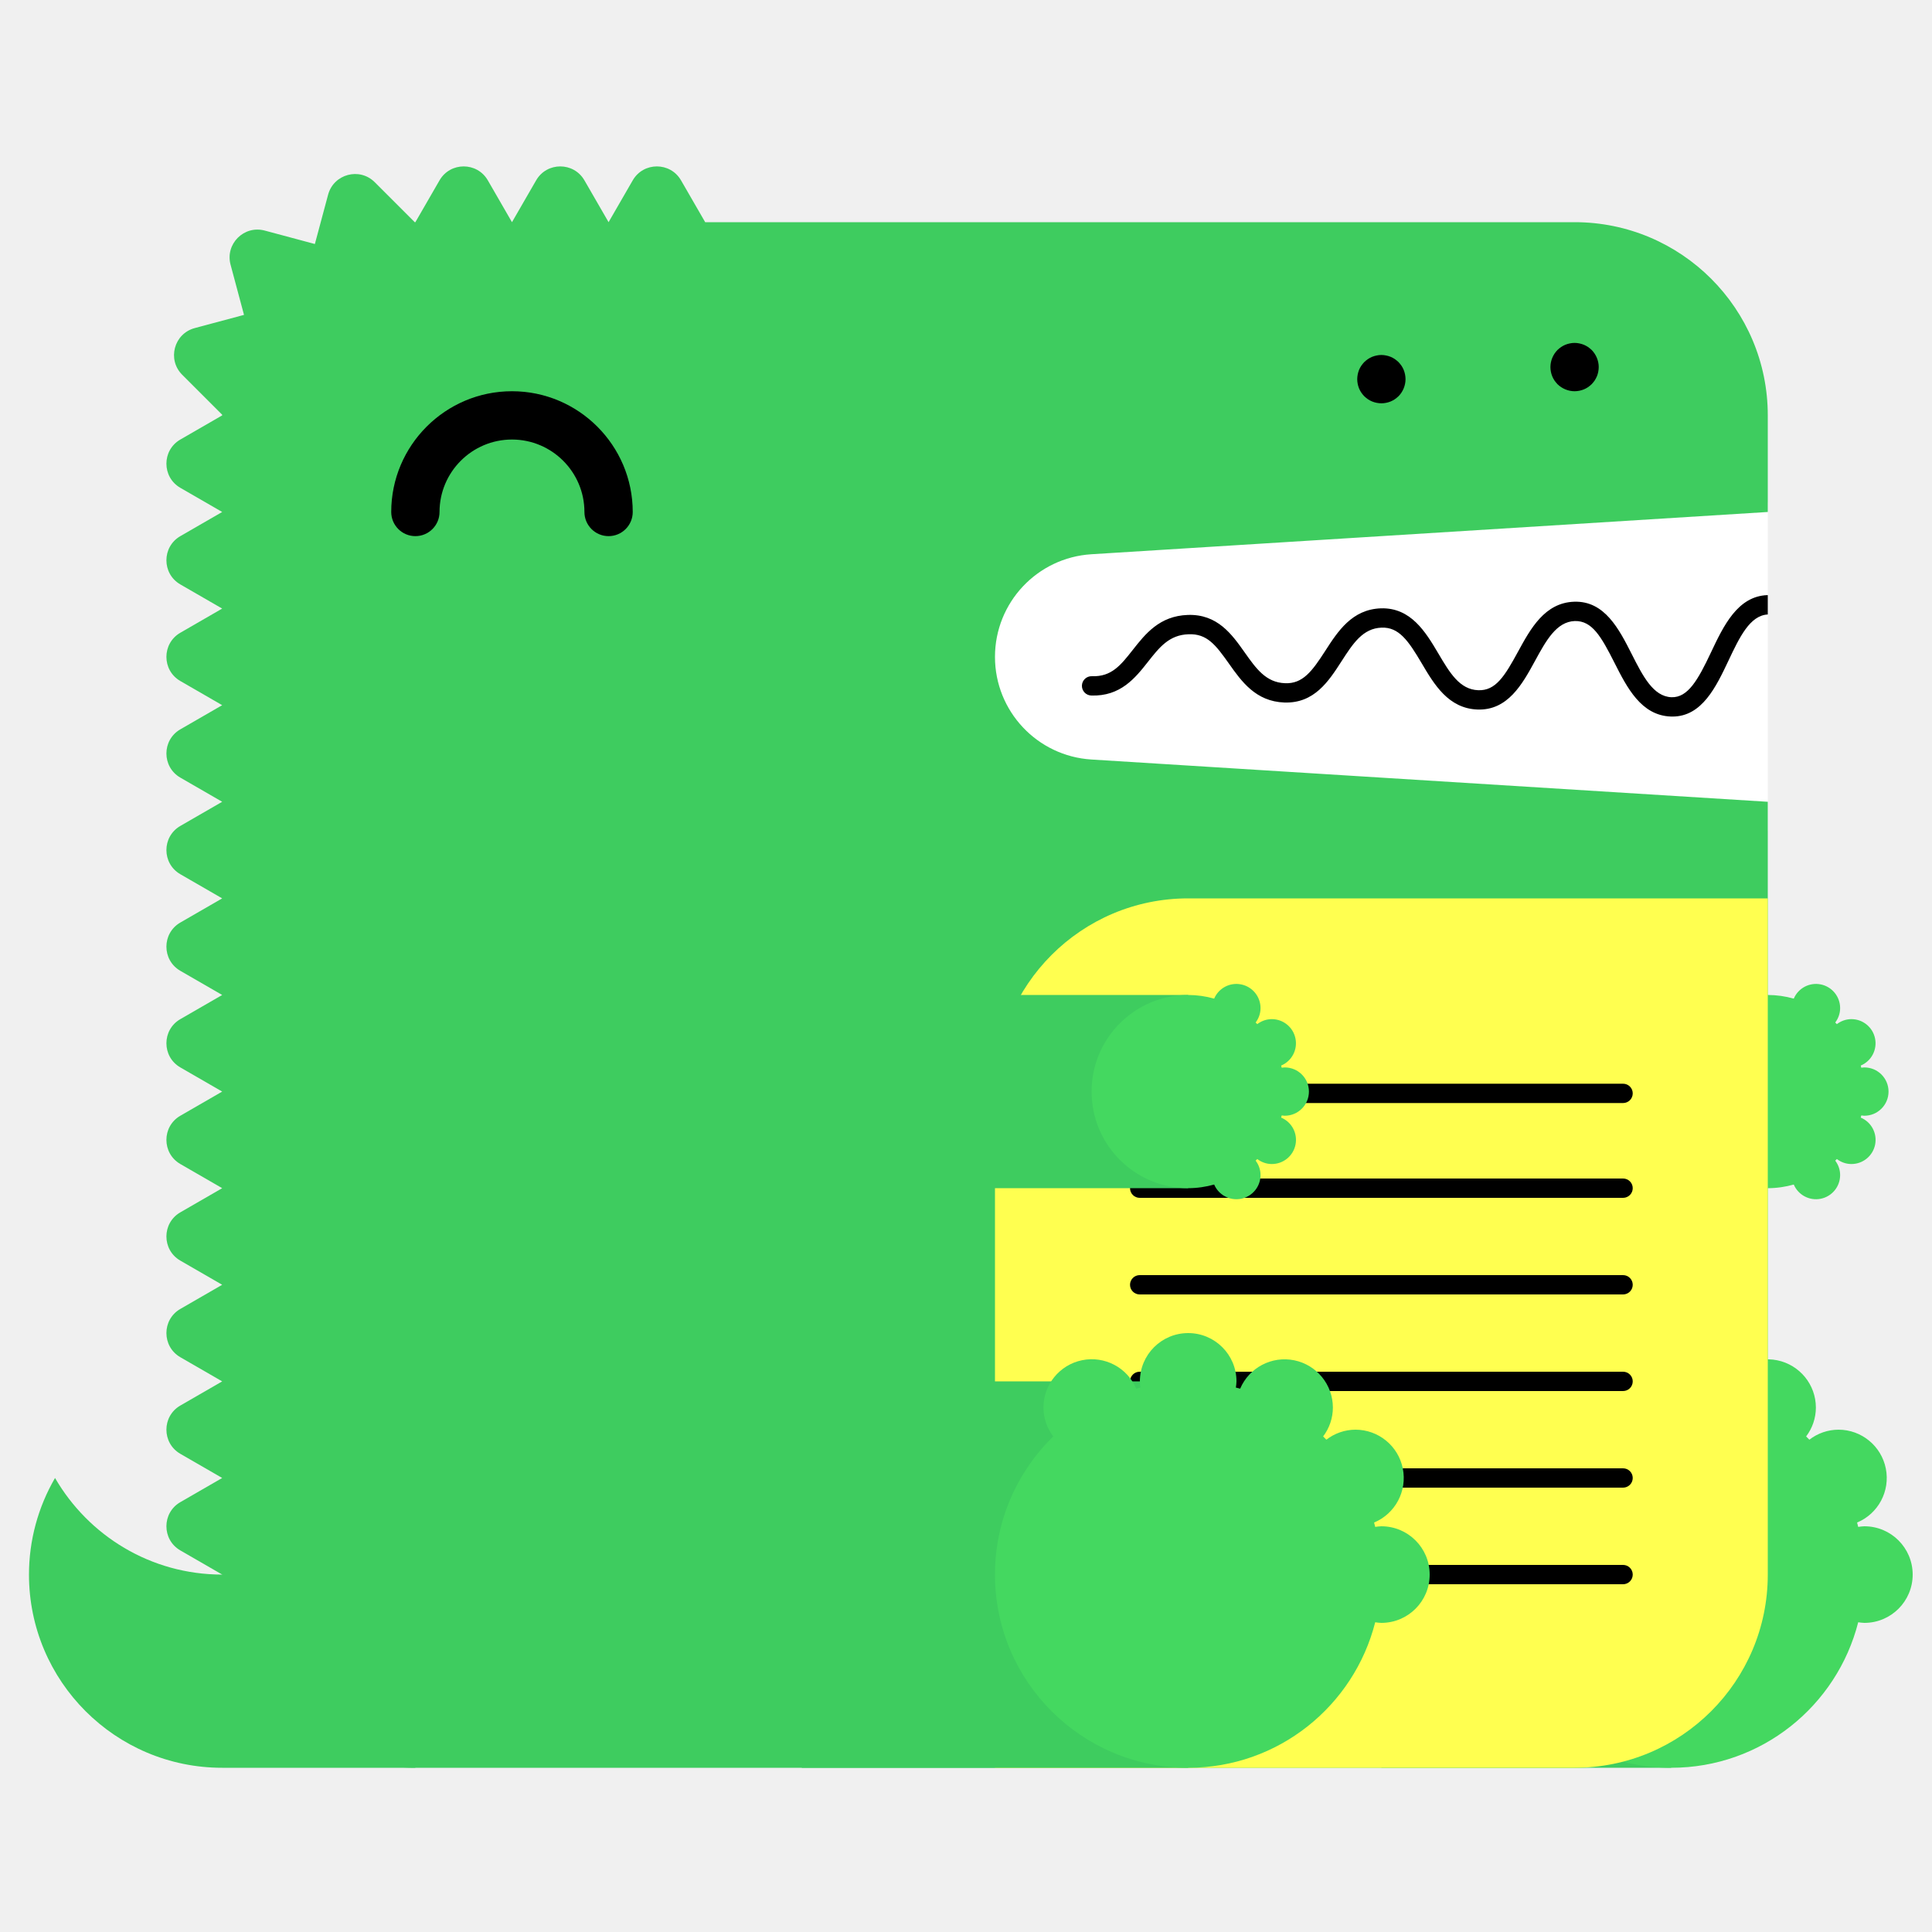
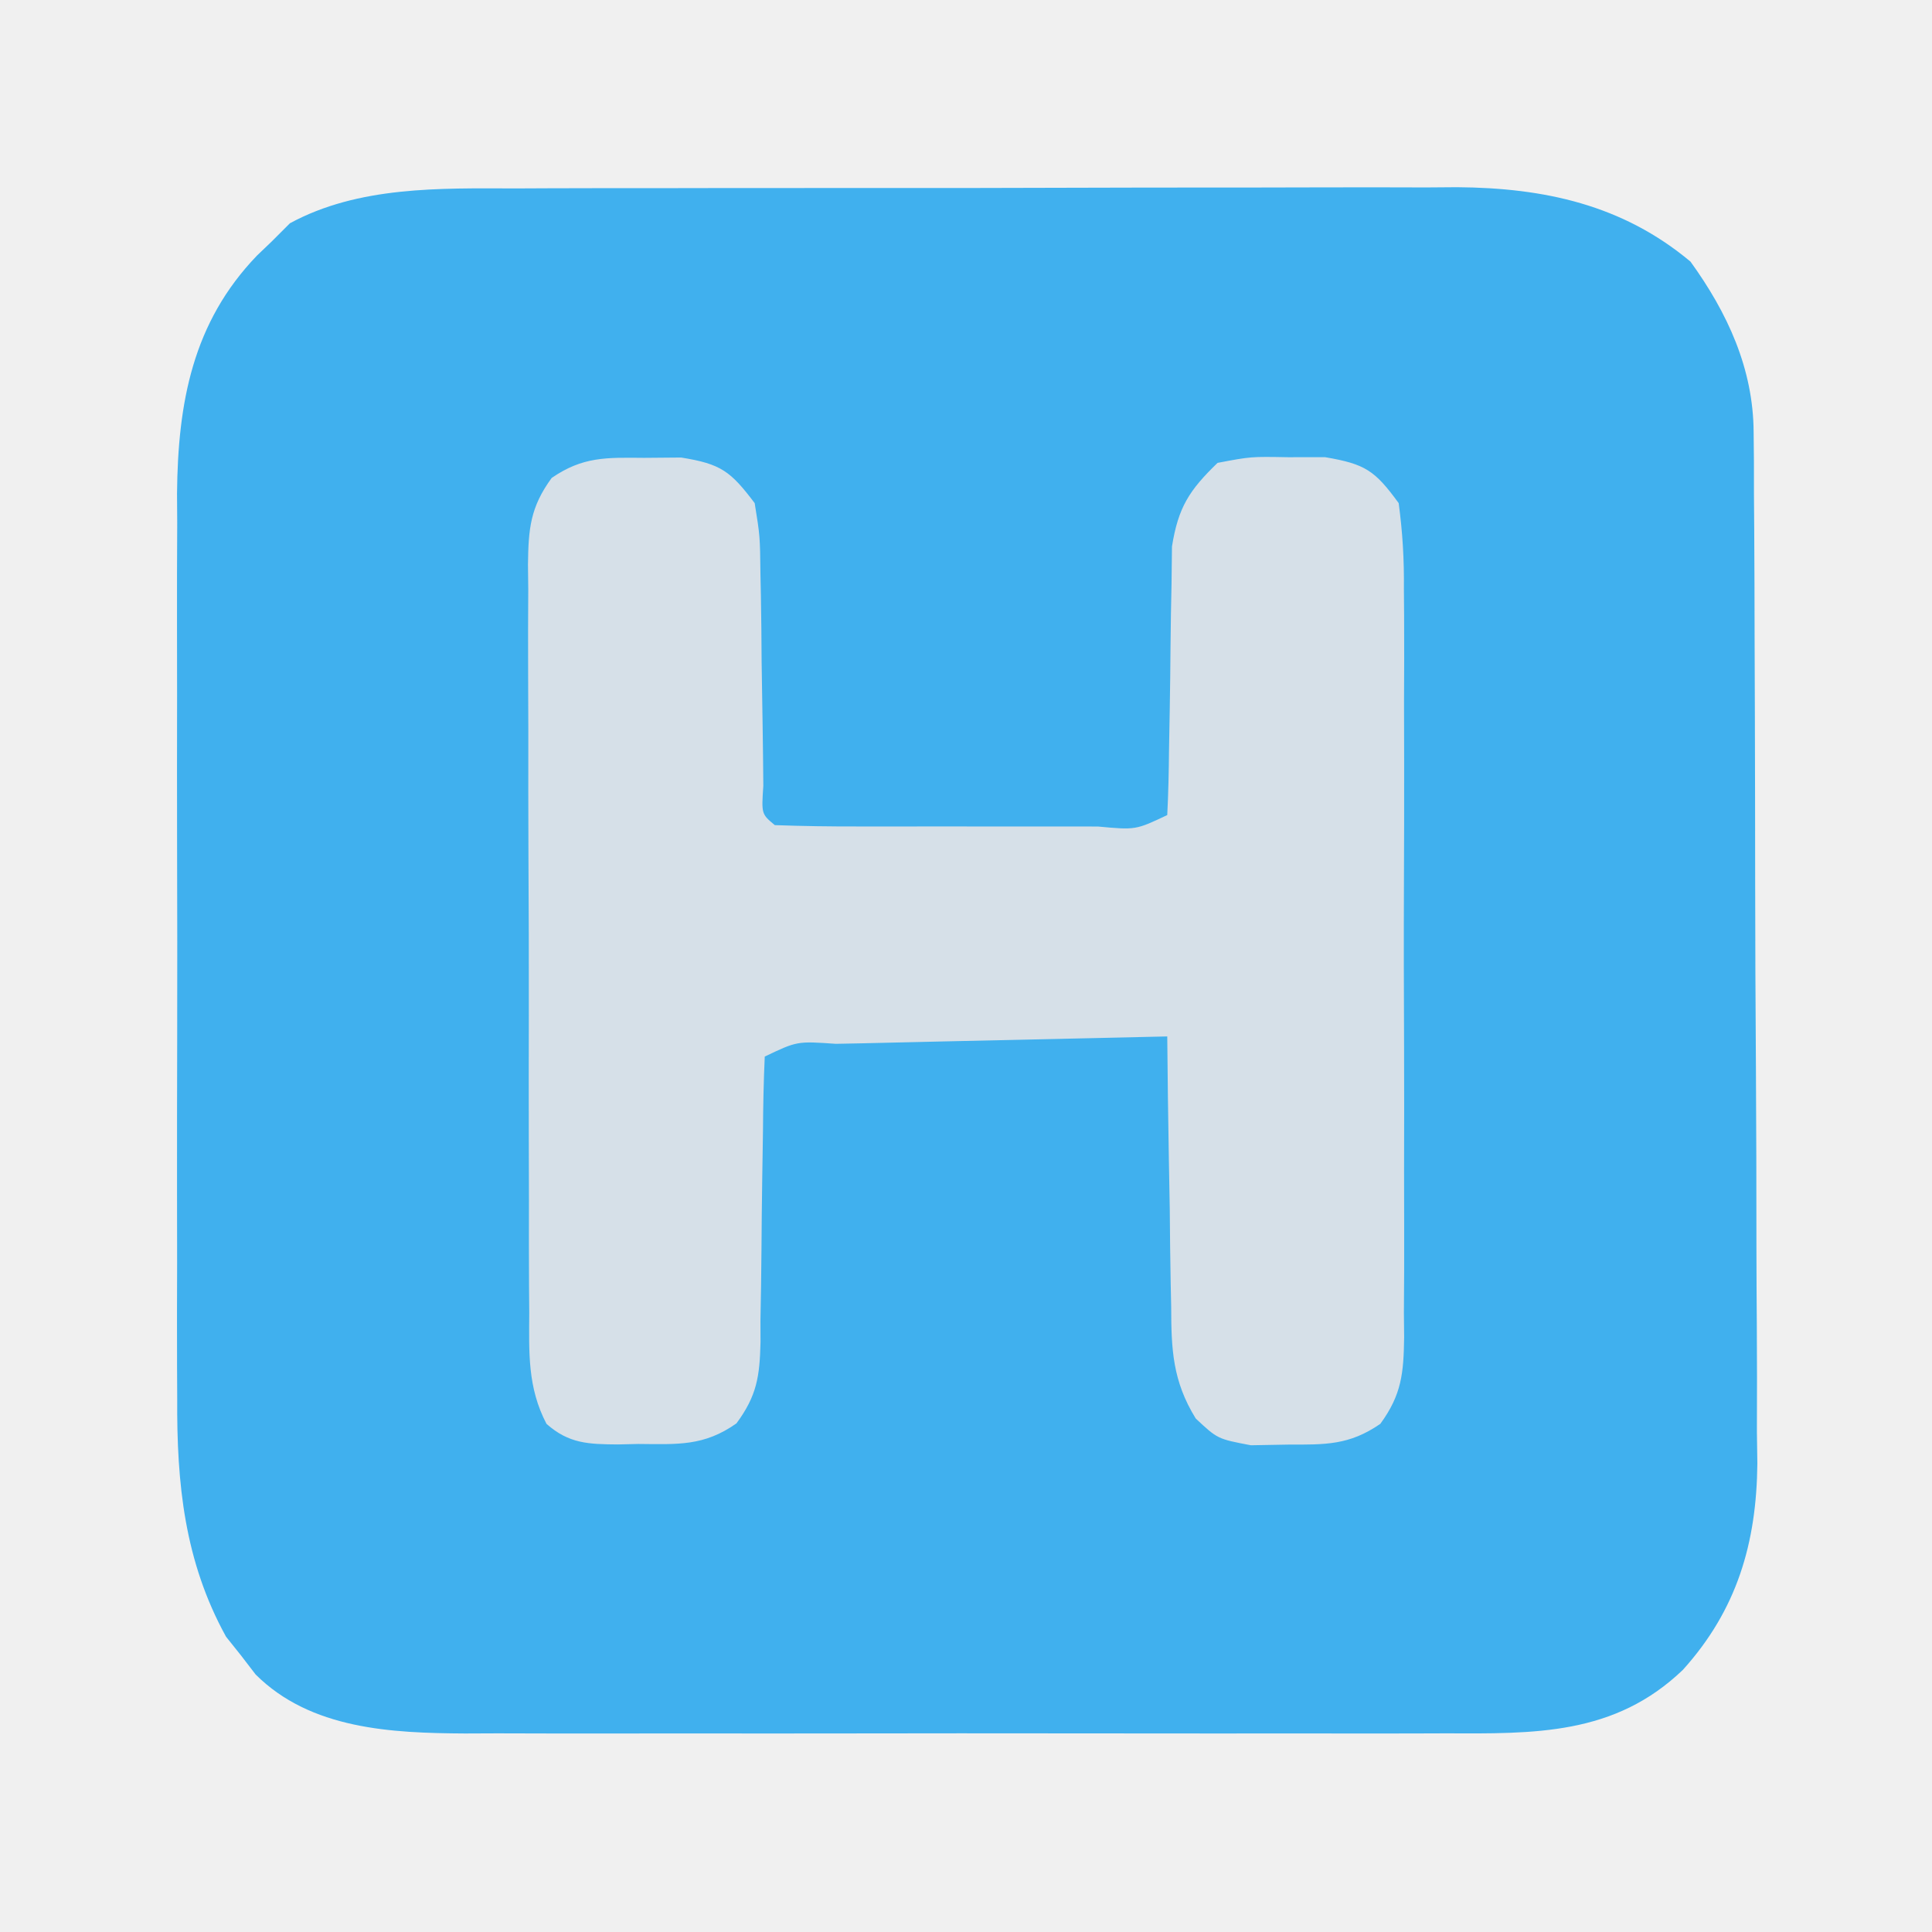
- <svg xmlns="http://www.w3.org/2000/svg" width="200" height="200" viewBox="0 0 200 200">
-   <g fill="none" fill-rule="evenodd">
-     <path fill="#FFF" d="M99 52h84v34H99z" />
-     <path d="M23 163c-7.398 0-13.843-4.027-17.303-10A19.886 19.886 0 0 0 3 163c0 11.046 8.954 20 20 20h20v-20H23z" fill="#3ECC5F" />
-     <path d="M112.98 57.376L183 53V43c0-11.046-8.954-20-20-20H73l-2.5-4.33c-1.112-1.925-3.889-1.925-5 0L63 23l-2.5-4.33c-1.111-1.925-3.889-1.925-5 0L53 23l-2.5-4.33c-1.111-1.925-3.889-1.925-5 0L43 23c-.022 0-.042.003-.065.003l-4.142-4.141c-1.57-1.571-4.252-.853-4.828 1.294l-1.369 5.104-5.192-1.392c-2.148-.575-4.111 1.389-3.535 3.536l1.39 5.193-5.102 1.367c-2.148.576-2.867 3.259-1.296 4.83l4.142 4.142c0 .021-.003.042-.003.064l-4.33 2.5c-1.925 1.111-1.925 3.889 0 5L23 53l-4.33 2.5c-1.925 1.111-1.925 3.889 0 5L23 63l-4.33 2.5c-1.925 1.111-1.925 3.889 0 5L23 73l-4.33 2.5c-1.925 1.111-1.925 3.889 0 5L23 83l-4.33 2.5c-1.925 1.111-1.925 3.889 0 5L23 93l-4.33 2.5c-1.925 1.111-1.925 3.889 0 5L23 103l-4.33 2.5c-1.925 1.111-1.925 3.889 0 5L23 113l-4.33 2.5c-1.925 1.111-1.925 3.889 0 5L23 123l-4.33 2.5c-1.925 1.111-1.925 3.889 0 5L23 133l-4.33 2.5c-1.925 1.111-1.925 3.889 0 5L23 143l-4.33 2.5c-1.925 1.111-1.925 3.889 0 5L23 153l-4.33 2.5c-1.925 1.111-1.925 3.889 0 5L23 163c0 11.046 8.954 20 20 20h120c11.046 0 20-8.954 20-20V83l-70.02-4.376A10.645 10.645 0 0 1 103 68c0-5.621 4.37-10.273 9.98-10.624" fill="#3ECC5F" />
-     <path fill="#3ECC5F" d="M143 183h30v-40h-30z" />
-     <path d="M193 158c-.219 0-.428.037-.639.064-.038-.15-.074-.301-.116-.451A5 5 0 0 0 190.32 148a4.96 4.96 0 0 0-3.016 1.036 26.531 26.531 0 0 0-.335-.336 4.955 4.955 0 0 0 1.011-2.987 5 5 0 0 0-9.599-1.959c-.148-.042-.297-.077-.445-.115.027-.211.064-.42.064-.639a5 5 0 0 0-5-5 5 5 0 0 0-5 5c0 .219.037.428.064.639-.148.038-.297.073-.445.115a4.998 4.998 0 0 0-9.599 1.959c0 1.125.384 2.151 1.011 2.987-3.717 3.632-6.031 8.693-6.031 14.3 0 11.046 8.954 20 20 20 9.339 0 17.16-6.41 19.361-15.064.211.027.42.064.639.064a5 5 0 0 0 5-5 5 5 0 0 0-5-5" fill="#44D860" />
-     <path fill="#3ECC5F" d="M153 123h30v-20h-30z" />
-     <path d="M193 115.5a2.5 2.5 0 1 0 0-5c-.109 0-.214.019-.319.032-.02-.075-.037-.15-.058-.225a2.501 2.501 0 0 0-.963-4.807c-.569 0-1.088.197-1.508.518a6.653 6.653 0 0 0-.168-.168c.314-.417.506-.931.506-1.494a2.5 2.5 0 0 0-4.8-.979A9.987 9.987 0 0 0 183 103c-5.522 0-10 4.478-10 10s4.478 10 10 10c.934 0 1.833-.138 2.69-.377a2.5 2.5 0 0 0 4.8-.979c0-.563-.192-1.077-.506-1.494.057-.055.113-.111.168-.168.42.321.939.518 1.508.518a2.5 2.5 0 0 0 .963-4.807c.021-.074.038-.15.058-.225.105.013.21.032.319.032" fill="#44D860" />
-     <path d="M63 55.5a2.5 2.5 0 0 1-2.5-2.5c0-4.136-3.364-7.5-7.5-7.5s-7.5 3.364-7.5 7.5a2.5 2.5 0 1 1-5 0c0-6.893 5.607-12.5 12.5-12.5S65.5 46.107 65.5 53a2.5 2.5 0 0 1-2.5 2.5" fill="#000" />
-     <path d="M103 183h60c11.046 0 20-8.954 20-20V93h-60c-11.046 0-20 8.954-20 20v70z" fill="#FFFF50" />
-     <path d="M168.02 124h-50.04a1 1 0 1 1 0-2h50.04a1 1 0 1 1 0 2m0 20h-50.04a1 1 0 1 1 0-2h50.04a1 1 0 1 1 0 2m0 20h-50.04a1 1 0 1 1 0-2h50.04a1 1 0 1 1 0 2m0-49.814h-50.04a1 1 0 1 1 0-2h50.04a1 1 0 1 1 0 2m0 19.814h-50.04a1 1 0 1 1 0-2h50.04a1 1 0 1 1 0 2m0 20h-50.04a1 1 0 1 1 0-2h50.04a1 1 0 1 1 0 2M183 61.611c-.012 0-.022-.006-.034-.005-3.09.105-4.552 3.196-5.842 5.923-1.346 2.85-2.387 4.703-4.093 4.647-1.889-.068-2.969-2.202-4.113-4.46-1.314-2.594-2.814-5.536-5.963-5.426-3.046.104-4.513 2.794-5.807 5.167-1.377 2.528-2.314 4.065-4.121 3.994-1.927-.07-2.951-1.805-4.136-3.813-1.321-2.236-2.848-4.75-5.936-4.664-2.994.103-4.465 2.385-5.763 4.4-1.373 2.13-2.335 3.428-4.165 3.351-1.973-.07-2.992-1.51-4.171-3.177-1.324-1.873-2.816-3.993-5.895-3.89-2.928.1-4.399 1.97-5.696 3.618-1.232 1.564-2.194 2.802-4.229 2.724a1 1 0 0 0-.072 2c3.017.101 4.545-1.8 5.872-3.487 1.177-1.496 2.193-2.787 4.193-2.855 1.926-.082 2.829 1.115 4.195 3.045 1.297 1.834 2.769 3.914 5.731 4.021 3.103.104 4.596-2.215 5.918-4.267 1.182-1.834 2.202-3.417 4.15-3.484 1.793-.067 2.769 1.35 4.145 3.681 1.297 2.197 2.766 4.686 5.787 4.796 3.125.108 4.634-2.62 5.949-5.035 1.139-2.088 2.214-4.06 4.119-4.126 1.793-.042 2.728 1.595 4.111 4.33 1.292 2.553 2.757 5.445 5.825 5.556l.169.003c3.064 0 4.518-3.075 5.805-5.794 1.139-2.41 2.217-4.68 4.067-4.773v-2z" fill="#000" />
-     <path fill="#3ECC5F" d="M83 183h40v-40H83z" />
-     <path d="M143 158c-.219 0-.428.037-.639.064-.038-.15-.074-.301-.116-.451A5 5 0 0 0 140.32 148a4.96 4.96 0 0 0-3.016 1.036 26.531 26.531 0 0 0-.335-.336 4.955 4.955 0 0 0 1.011-2.987 5 5 0 0 0-9.599-1.959c-.148-.042-.297-.077-.445-.115.027-.211.064-.42.064-.639a5 5 0 0 0-5-5 5 5 0 0 0-5 5c0 .219.037.428.064.639-.148.038-.297.073-.445.115a4.998 4.998 0 0 0-9.599 1.959c0 1.125.384 2.151 1.011 2.987-3.717 3.632-6.031 8.693-6.031 14.3 0 11.046 8.954 20 20 20 9.339 0 17.16-6.41 19.361-15.064.211.027.42.064.639.064a5 5 0 0 0 5-5 5 5 0 0 0-5-5" fill="#44D860" />
-     <path fill="#3ECC5F" d="M83 123h40v-20H83z" />
-     <path d="M133 115.5a2.5 2.5 0 1 0 0-5c-.109 0-.214.019-.319.032-.02-.075-.037-.15-.058-.225a2.501 2.501 0 0 0-.963-4.807c-.569 0-1.088.197-1.508.518a6.653 6.653 0 0 0-.168-.168c.314-.417.506-.931.506-1.494a2.5 2.5 0 0 0-4.8-.979A9.987 9.987 0 0 0 123 103c-5.522 0-10 4.478-10 10s4.478 10 10 10c.934 0 1.833-.138 2.69-.377a2.5 2.5 0 0 0 4.8-.979c0-.563-.192-1.077-.506-1.494.057-.055.113-.111.168-.168.42.321.939.518 1.508.518a2.5 2.5 0 0 0 .963-4.807c.021-.074.038-.15.058-.225.105.013.21.032.319.032" fill="#44D860" />
-     <path d="M143 41.75c-.16 0-.33-.02-.49-.05a2.52 2.52 0 0 1-.47-.14c-.15-.06-.29-.14-.431-.23-.13-.09-.259-.2-.38-.31-.109-.12-.219-.24-.309-.38s-.17-.28-.231-.43a2.619 2.619 0 0 1-.189-.96c0-.16.02-.33.05-.49.03-.16.08-.31.139-.47.061-.15.141-.29.231-.43.09-.13.2-.26.309-.38.121-.11.25-.22.38-.31.141-.09.281-.17.431-.23.149-.06.31-.11.47-.14.32-.07.65-.07.98 0 .159.03.32.08.47.14.149.06.29.14.43.23.13.09.259.2.38.31.11.12.22.25.31.38.09.14.17.28.23.43.06.16.11.31.14.47.029.16.05.33.05.49 0 .66-.271 1.31-.73 1.77-.121.11-.25.22-.38.31-.14.09-.281.17-.43.23a2.565 2.565 0 0 1-.96.19m20-1.25c-.66 0-1.3-.27-1.771-.73a3.802 3.802 0 0 1-.309-.38c-.09-.14-.17-.28-.231-.43a2.619 2.619 0 0 1-.189-.96c0-.66.27-1.3.729-1.77.121-.11.25-.22.38-.31.141-.09.281-.17.431-.23.149-.06.31-.11.47-.14.32-.07.66-.07.98 0 .159.03.32.08.47.14.149.06.29.14.43.23.13.09.259.2.38.31.459.47.73 1.11.73 1.77 0 .16-.021.33-.05.49-.03.16-.08.32-.14.47-.07.15-.14.29-.23.43-.09.13-.2.26-.31.38-.121.11-.25.22-.38.31-.14.09-.281.17-.43.23a2.565 2.565 0 0 1-.96.19" fill="#000" />
-   </g>
+ <svg xmlns="http://www.w3.org/2000/svg" version="1.1" width="192" height="192">
+   <path d="M0 0 C1.634 -0.008 1.634 -0.008 3.3 -0.015 C6.877 -0.029 10.453 -0.028 14.029 -0.026 C16.528 -0.03 19.027 -0.034 21.526 -0.039 C26.755 -0.047 31.983 -0.046 37.211 -0.041 C42.569 -0.036 47.927 -0.043 53.285 -0.062 C59.772 -0.084 66.26 -0.092 72.748 -0.088 C75.214 -0.088 77.679 -0.094 80.144 -0.104 C83.595 -0.116 87.045 -0.109 90.496 -0.098 C92.011 -0.109 92.011 -0.109 93.557 -0.121 C102.186 -0.057 109.984 1.612 116.748 7.275 C120.425 12.36 122.987 17.911 123.022 24.212 C123.032 25.181 123.042 26.149 123.052 27.147 C123.053 28.198 123.054 29.249 123.054 30.332 C123.063 31.448 123.071 32.564 123.08 33.714 C123.104 37.405 123.113 41.096 123.119 44.786 C123.128 47.356 123.137 49.926 123.146 52.495 C123.163 57.885 123.171 63.274 123.174 68.663 C123.177 74.872 123.207 81.081 123.249 87.29 C123.288 93.283 123.299 99.275 123.3 105.267 C123.305 107.807 123.317 110.348 123.338 112.887 C123.365 116.449 123.36 120.009 123.347 123.57 C123.37 125.132 123.37 125.132 123.392 126.724 C123.314 134.619 121.372 141.256 115.993 147.221 C109.198 153.739 101.249 153.568 92.324 153.533 C91.193 153.537 90.062 153.54 88.897 153.544 C85.17 153.553 81.444 153.547 77.717 153.54 C75.12 153.542 72.524 153.544 69.928 153.546 C64.491 153.549 59.054 153.545 53.617 153.535 C47.344 153.525 41.071 153.528 34.798 153.539 C28.747 153.549 22.696 153.548 16.645 153.542 C14.077 153.541 11.51 153.543 8.942 153.547 C5.352 153.552 1.762 153.545 -1.828 153.533 C-2.886 153.537 -3.944 153.542 -5.034 153.546 C-12.325 153.504 -20.371 153.146 -25.85 147.681 C-26.575 146.737 -26.575 146.737 -27.314 145.775 C-27.8 145.166 -28.286 144.558 -28.787 143.931 C-32.925 136.428 -33.693 128.717 -33.64 120.292 C-33.645 119.244 -33.651 118.195 -33.656 117.115 C-33.669 113.678 -33.661 110.242 -33.65 106.806 C-33.652 104.4 -33.655 101.995 -33.659 99.589 C-33.663 94.559 -33.657 89.53 -33.643 84.5 C-33.626 78.071 -33.636 71.642 -33.654 65.213 C-33.665 60.25 -33.661 55.286 -33.653 50.322 C-33.651 47.952 -33.654 45.582 -33.661 43.213 C-33.669 39.894 -33.657 36.576 -33.64 33.257 C-33.646 32.29 -33.652 31.322 -33.659 30.325 C-33.575 21.313 -32.12 13.331 -25.713 6.673 C-25.231 6.212 -24.749 5.75 -24.252 5.275 C-23.355 4.377 -23.355 4.377 -22.439 3.462 C-15.623 -0.238 -7.549 -0.019 0 0 Z " fill="#40B0EE" transform="translate(51.25195,18.72534)" />
+   <path d="M0 0 C1.825 -0.015 1.825 -0.015 3.688 -0.031 C7.666 0.607 8.594 1.325 11 4.5 C11.53 7.784 11.53 7.784 11.574 11.637 C11.588 12.317 11.603 12.997 11.617 13.697 C11.659 15.861 11.674 18.024 11.688 20.188 C11.717 22.362 11.751 24.536 11.79 26.71 C11.823 28.674 11.841 30.639 11.858 32.604 C11.67 35.394 11.67 35.394 13 36.5 C15.8 36.601 18.575 36.64 21.375 36.633 C22.215 36.634 23.054 36.635 23.919 36.636 C25.698 36.636 27.477 36.635 29.256 36.63 C31.988 36.625 34.721 36.63 37.453 36.637 C39.177 36.636 40.901 36.635 42.625 36.633 C43.448 36.635 44.271 36.637 45.119 36.639 C48.864 36.986 48.864 36.986 52 35.5 C52.11 33.341 52.156 31.178 52.176 29.016 C52.199 27.674 52.223 26.333 52.248 24.992 C52.283 22.875 52.312 20.758 52.326 18.64 C52.341 16.598 52.382 14.557 52.426 12.516 C52.44 11.291 52.455 10.067 52.47 8.806 C53.095 4.909 54.183 3.226 57 0.5 C60.312 -0.129 60.312 -0.129 64 -0.062 C65.217 -0.064 66.434 -0.065 67.688 -0.066 C71.686 0.617 72.626 1.248 75 4.5 C75.395 7.477 75.547 10.084 75.518 13.061 C75.525 13.923 75.532 14.785 75.539 15.673 C75.556 18.522 75.545 21.37 75.531 24.219 C75.534 26.199 75.538 28.179 75.543 30.159 C75.549 34.308 75.54 38.458 75.521 42.607 C75.499 47.927 75.512 53.246 75.536 58.566 C75.55 62.655 75.546 66.743 75.535 70.832 C75.533 72.794 75.536 74.755 75.545 76.717 C75.555 79.458 75.54 82.198 75.518 84.939 C75.526 85.751 75.534 86.563 75.542 87.399 C75.488 90.962 75.305 93.083 73.175 96 C70.082 98.133 67.725 98.066 64 98.062 C62.783 98.084 61.566 98.106 60.312 98.129 C57 97.5 57 97.5 54.831 95.47 C52.531 91.74 52.398 88.611 52.391 84.355 C52.374 83.586 52.358 82.816 52.341 82.023 C52.292 79.578 52.271 77.133 52.25 74.688 C52.222 73.024 52.192 71.361 52.16 69.697 C52.086 65.632 52.037 61.566 52 57.5 C46.464 57.618 40.928 57.742 35.392 57.872 C33.508 57.916 31.623 57.957 29.738 57.997 C27.035 58.055 24.332 58.119 21.629 58.184 C20.781 58.2 19.933 58.217 19.059 58.234 C15.217 57.964 15.217 57.964 12 59.5 C11.889 61.972 11.838 64.421 11.824 66.895 C11.801 68.423 11.777 69.951 11.752 71.479 C11.717 73.895 11.688 76.31 11.674 78.727 C11.659 81.054 11.618 83.38 11.574 85.707 C11.576 86.427 11.578 87.147 11.58 87.889 C11.497 91.282 11.227 93.193 9.187 95.954 C5.957 98.237 3.345 98.031 -0.562 98 C-1.571 98.023 -1.571 98.023 -2.6 98.047 C-5.512 98.024 -7.462 97.977 -9.689 96.002 C-11.581 92.391 -11.426 88.92 -11.404 84.939 C-11.411 84.077 -11.418 83.215 -11.425 82.327 C-11.443 79.478 -11.439 76.63 -11.434 73.781 C-11.438 71.801 -11.443 69.821 -11.449 67.841 C-11.458 63.692 -11.456 59.542 -11.446 55.393 C-11.435 50.073 -11.455 44.754 -11.484 39.434 C-11.502 35.345 -11.502 31.257 -11.496 27.168 C-11.496 25.206 -11.502 23.245 -11.515 21.283 C-11.529 18.542 -11.519 15.802 -11.502 13.061 C-11.511 12.249 -11.521 11.437 -11.531 10.601 C-11.484 7.036 -11.305 4.918 -9.176 1.998 C-6.078 -0.135 -3.727 -0.032 0 0 Z " fill="#D6E0E8" transform="translate(64,45.5)" />
</svg>
